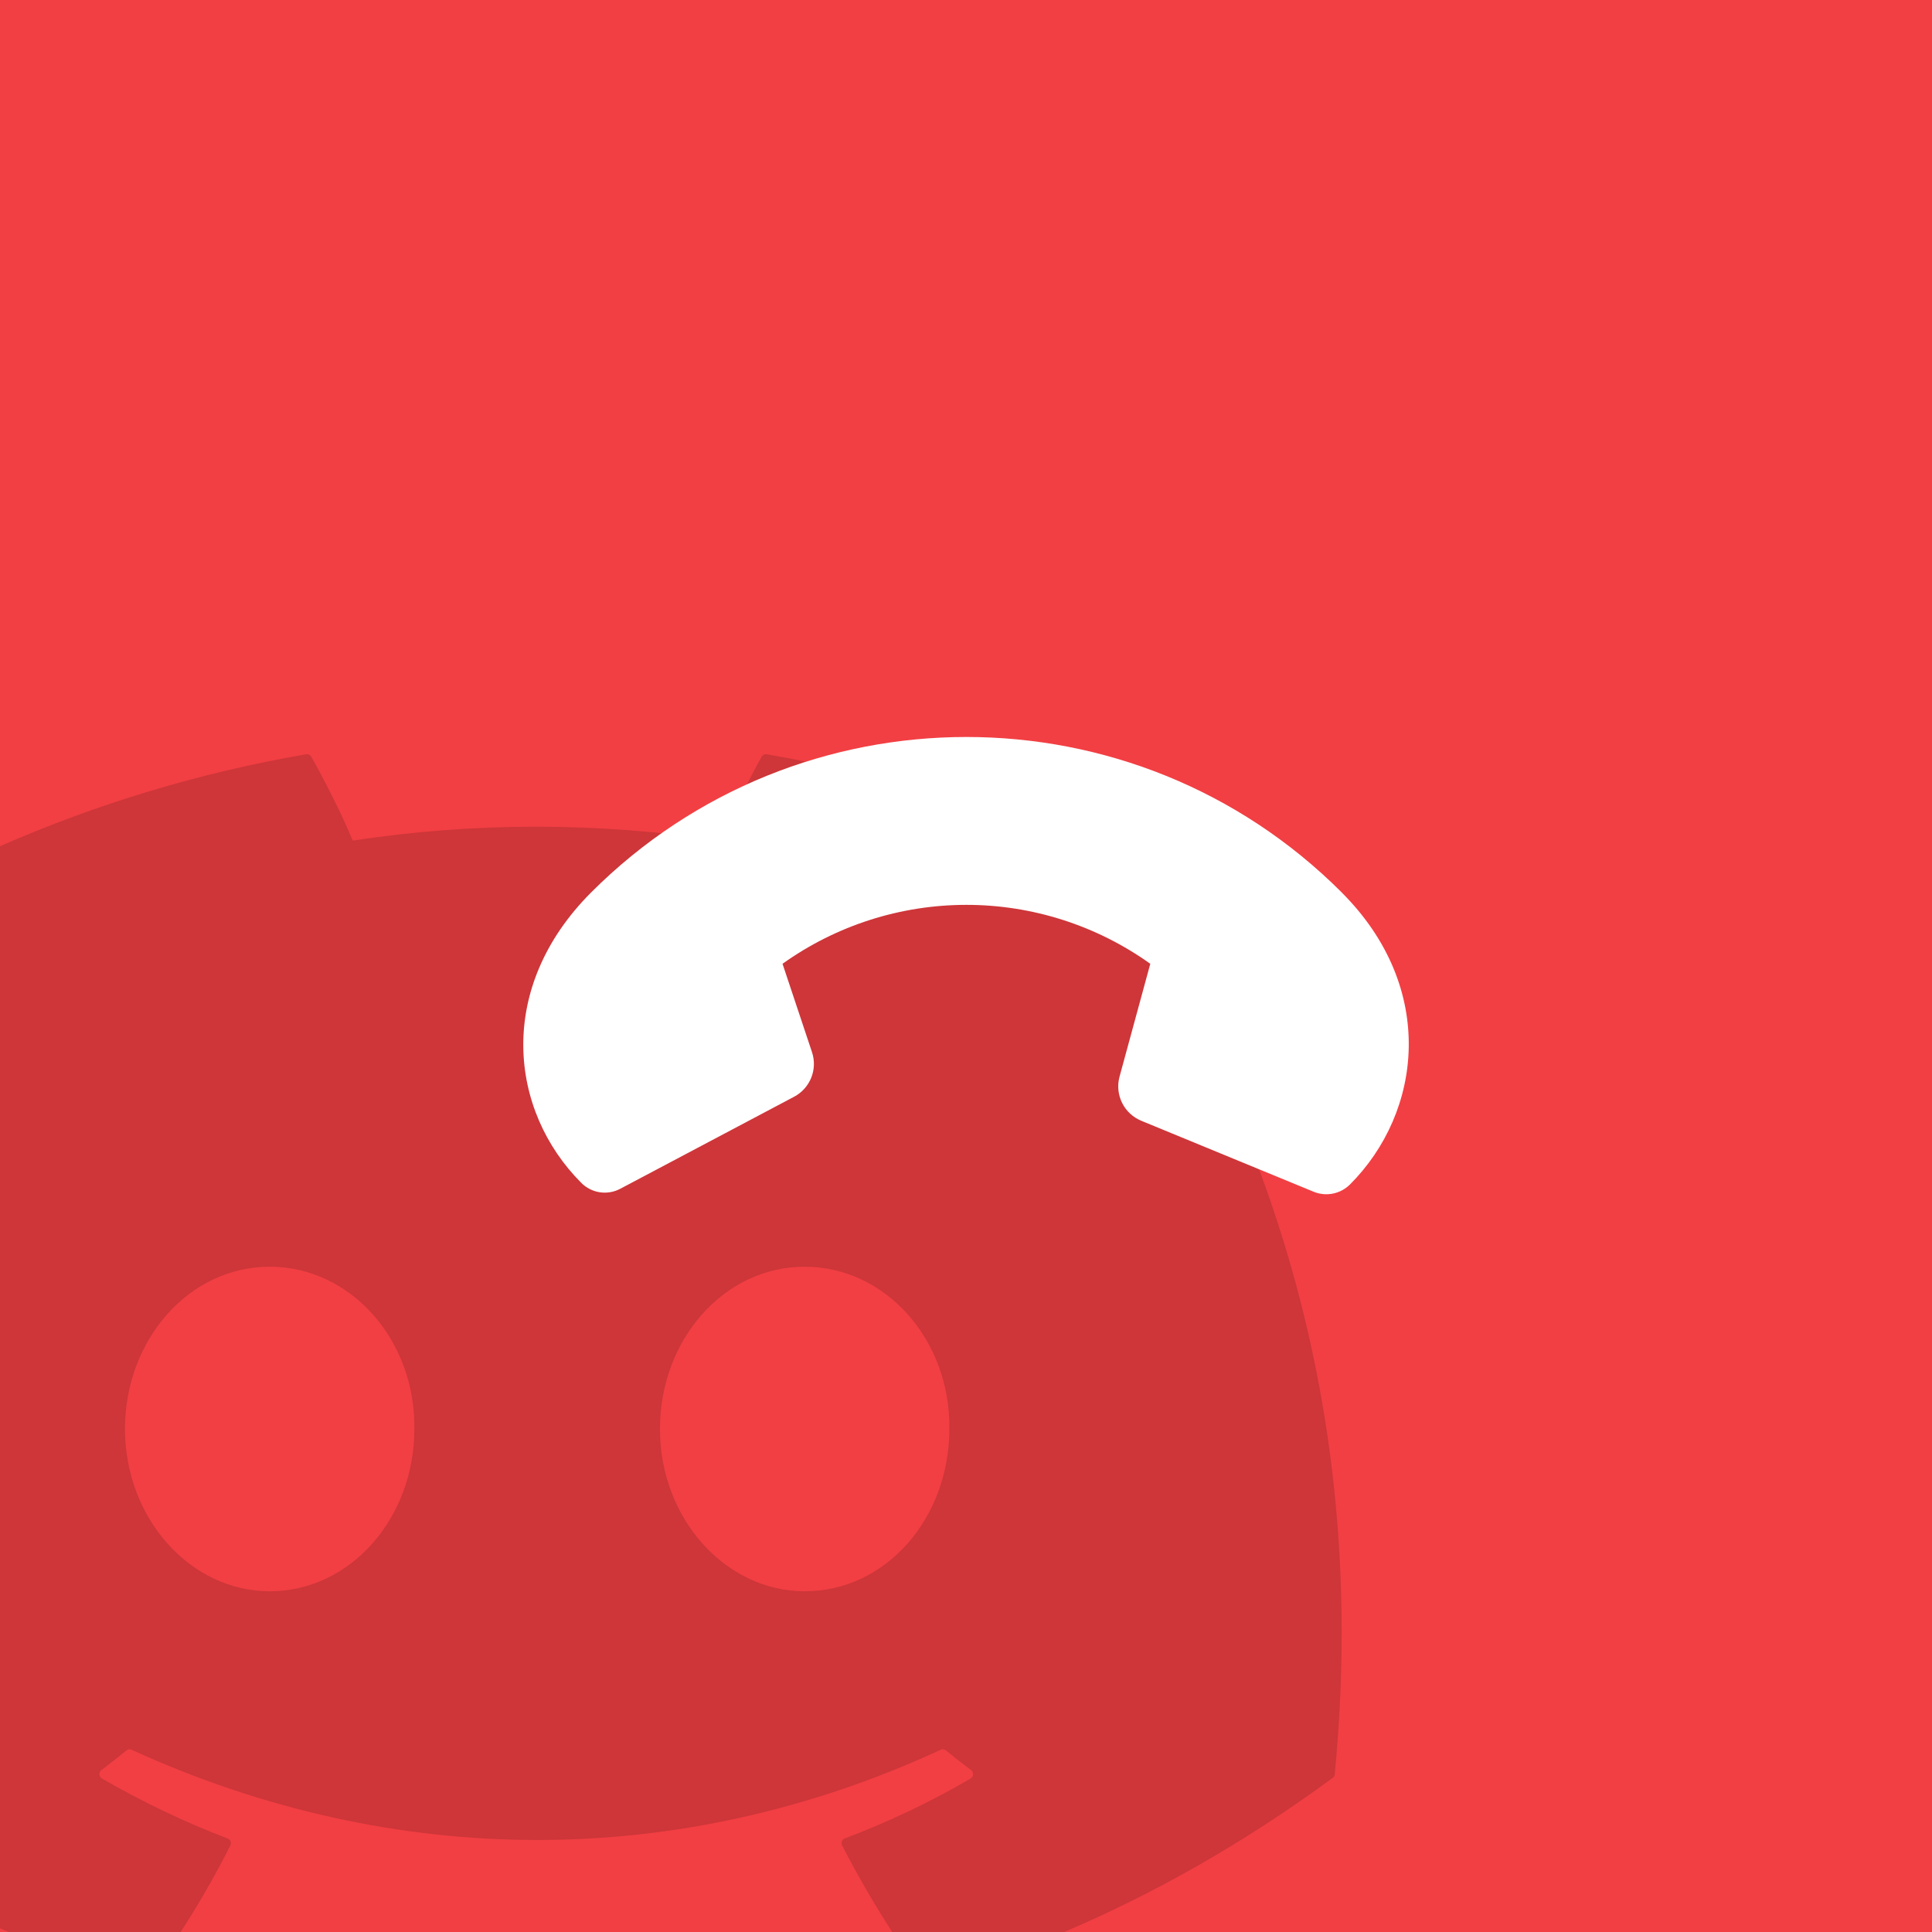
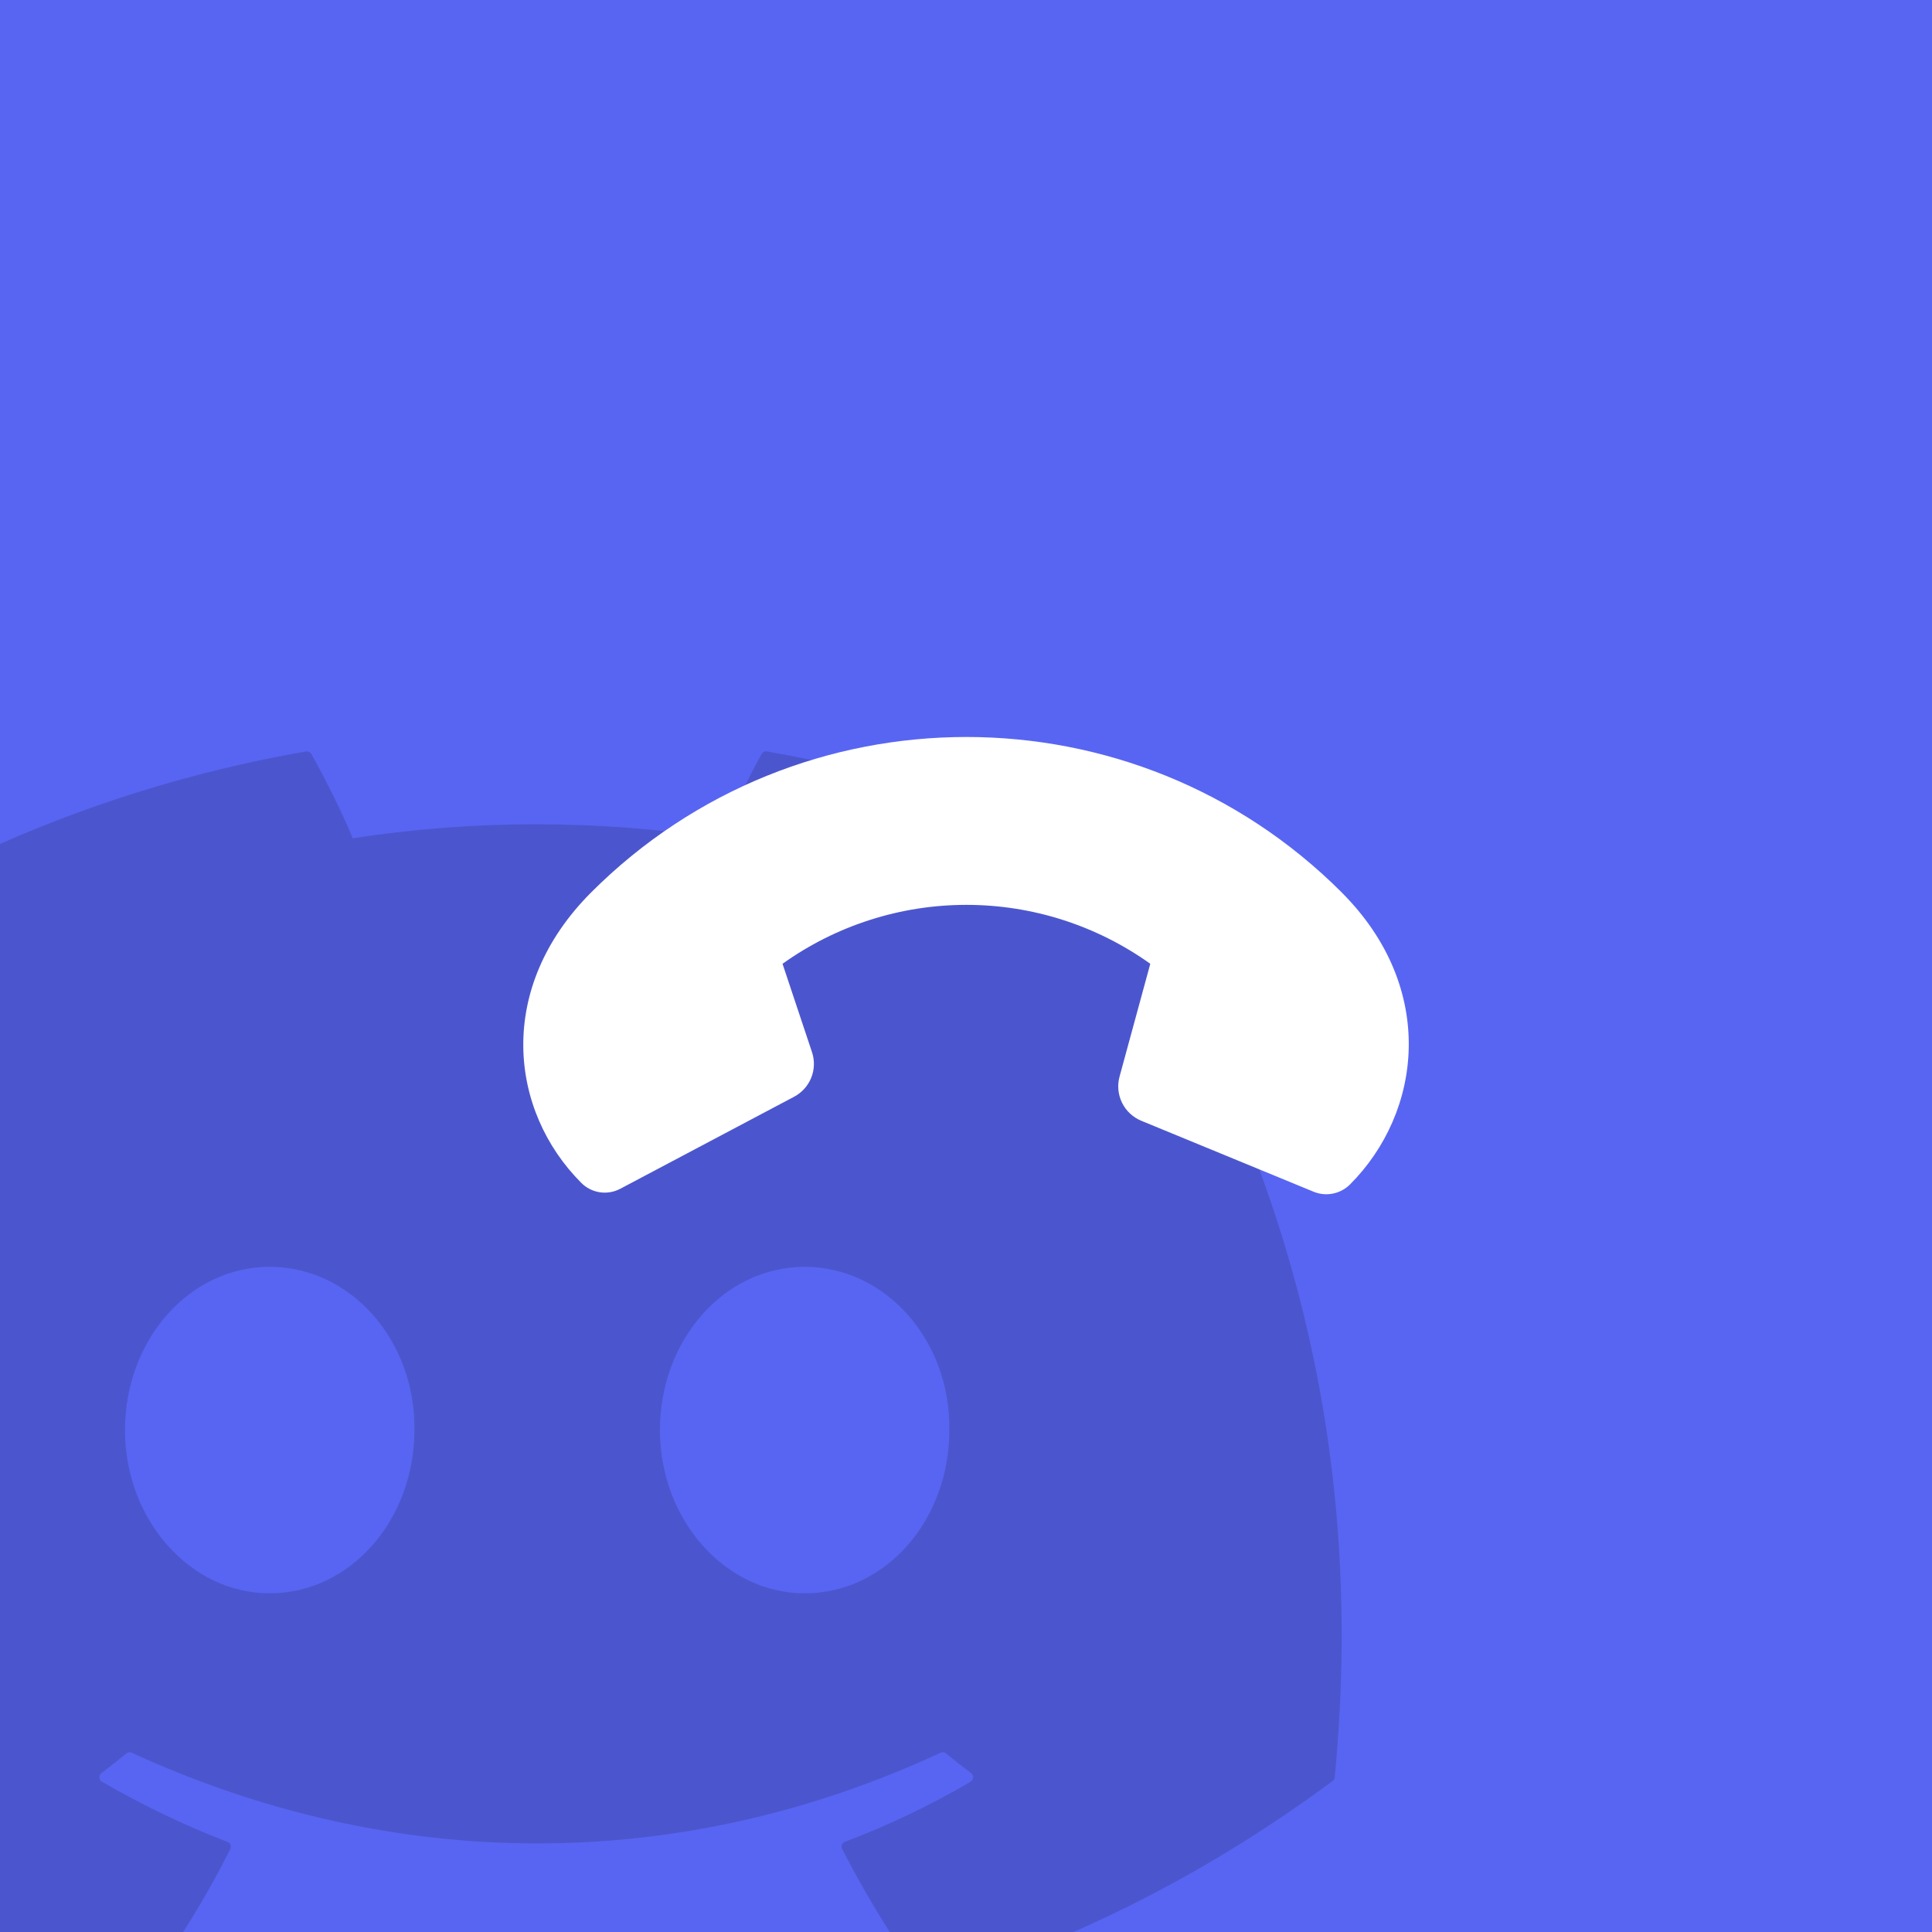
<svg xmlns="http://www.w3.org/2000/svg" width="144" height="144" viewBox="0 0 144 144" fill="none">
-   <g clip-path="url(#clip0_4041_6072)">
-     <rect width="144" height="144" fill="#F23F43" />
-     <path fill-rule="evenodd" clip-rule="evenodd" d="M0 63.072V143.722C0.214 143.816 0.428 143.908 0.642 144H13.466C14.811 141.921 16.048 139.773 17.167 137.555C17.271 137.351 17.172 137.108 16.959 137.027C13.696 135.789 10.588 134.279 7.599 132.565C7.362 132.427 7.343 132.089 7.561 131.927C8.19 131.455 8.819 130.965 9.42 130.47C9.528 130.379 9.68 130.36 9.808 130.417C29.446 139.384 50.708 139.384 70.115 130.417C70.243 130.356 70.394 130.375 70.507 130.465C71.108 130.96 71.737 131.455 72.371 131.927C72.589 132.089 72.574 132.427 72.338 132.565C69.349 134.312 66.241 135.789 62.973 137.022C62.76 137.103 62.665 137.351 62.769 137.555C63.913 139.771 65.16 141.92 66.498 144H79.323C85.887 141.195 92.536 137.504 99.327 132.517C99.417 132.451 99.474 132.351 99.483 132.241C101.985 106.357 95.292 83.872 81.741 63.939C81.708 63.873 81.651 63.825 81.585 63.797C73.937 60.287 65.735 57.702 57.159 56.221C57.003 56.192 56.847 56.264 56.767 56.406C55.712 58.283 54.544 60.73 53.725 62.654C44.502 61.273 35.326 61.273 26.292 62.654C25.473 60.687 24.262 58.283 23.203 56.406C23.122 56.268 22.966 56.197 22.81 56.221C14.839 57.594 7.188 59.926 0 63.072ZM20.1 118.604C14.187 118.604 9.316 113.175 9.316 106.509C9.316 99.843 14.093 94.414 20.1 94.414C26.154 94.414 30.979 99.89 30.884 106.509C30.884 113.175 26.107 118.604 20.1 118.604ZM59.974 118.604C54.061 118.604 49.189 113.175 49.189 106.509C49.189 99.843 53.967 94.414 59.974 94.414C66.028 94.414 70.853 99.89 70.758 106.509C70.758 113.175 66.028 118.604 59.974 118.604Z" fill="black" fill-opacity="0.15" />
+   <g clip-path="url(#clip0_1_10)">
+     <rect width="144" height="144" fill="#5865F2" />
+     <path d="M81.585 63.628C73.938 60.096 65.736 57.496 57.161 56.006C57.004 55.978 56.847 56.052 56.768 56.196C55.712 58.081 54.544 60.541 53.727 62.477C44.501 61.089 35.326 61.089 26.294 62.477C25.477 60.499 24.263 58.081 23.206 56.196C23.123 56.057 22.966 55.983 22.814 56.006C14.243 57.491 6.042 60.091 -1.615 63.628C-1.68 63.656 -1.735 63.703 -1.772 63.768C-17.33 87.142 -21.595 109.945 -19.504 132.465C-19.495 132.576 -19.43 132.683 -19.347 132.748C-9.083 140.329 0.859 144.934 10.62 147.984C10.772 148.03 10.938 147.974 11.04 147.844C13.348 144.674 15.406 141.331 17.169 137.817C17.271 137.608 17.174 137.367 16.962 137.283C13.698 136.039 10.588 134.521 7.602 132.799C7.362 132.66 7.343 132.316 7.565 132.153C8.192 131.68 8.82 131.188 9.42 130.691C9.531 130.598 9.683 130.58 9.808 130.635C29.446 139.656 50.709 139.656 70.116 130.635C70.245 130.575 70.393 130.594 70.508 130.686C71.108 131.183 71.736 131.68 72.373 132.153C72.59 132.316 72.576 132.66 72.341 132.799C69.35 134.554 66.244 136.039 62.971 137.279C62.759 137.362 62.667 137.608 62.768 137.817C64.573 141.326 66.631 144.669 68.893 147.84C68.99 147.974 69.16 148.03 69.317 147.984C79.121 144.934 89.062 140.329 99.327 132.748C99.419 132.683 99.475 132.58 99.484 132.469C101.985 106.435 95.293 83.818 81.742 63.772C81.71 63.703 81.65 63.656 81.585 63.628ZM20.1 118.756C14.188 118.756 9.318 113.292 9.318 106.588C9.318 99.885 14.095 94.425 20.1 94.425C26.155 94.425 30.978 99.931 30.886 106.588C30.886 113.292 26.109 118.756 20.1 118.756ZM59.976 118.756C54.064 118.756 49.19 113.292 49.19 106.588C49.19 99.885 53.967 94.425 59.976 94.425C66.027 94.425 70.855 99.931 70.757 106.588C70.757 113.292 66.027 118.756 59.976 118.756Z" fill="#4B56CE" />
    <path d="M100.004 66.516C84.554 51.069 59.507 51.069 44.06 66.516C36.929 73.656 37.949 82.782 43.331 88.17C43.705 88.543 44.187 88.786 44.709 88.865C45.23 88.943 45.763 88.852 46.229 88.605L59.189 81.744C59.769 81.437 60.221 80.935 60.465 80.326C60.709 79.718 60.729 79.042 60.521 78.42L58.325 71.835C62.325 68.978 67.116 67.443 72.031 67.443C76.945 67.443 81.737 68.978 85.736 71.835L83.444 80.247C83.267 80.898 83.334 81.592 83.632 82.197C83.931 82.803 84.44 83.278 85.064 83.535L97.907 88.824C98.837 89.208 99.908 88.992 100.619 88.284C105.995 82.905 107.129 73.644 100.004 66.519V66.516Z" fill="white" />
  </g>
  <defs>
-     <clipPath id="clip0_4041_6072">
+     <clipPath id="clip0_1_10">
      <rect width="144" height="144" fill="white" />
    </clipPath>
  </defs>
</svg>
